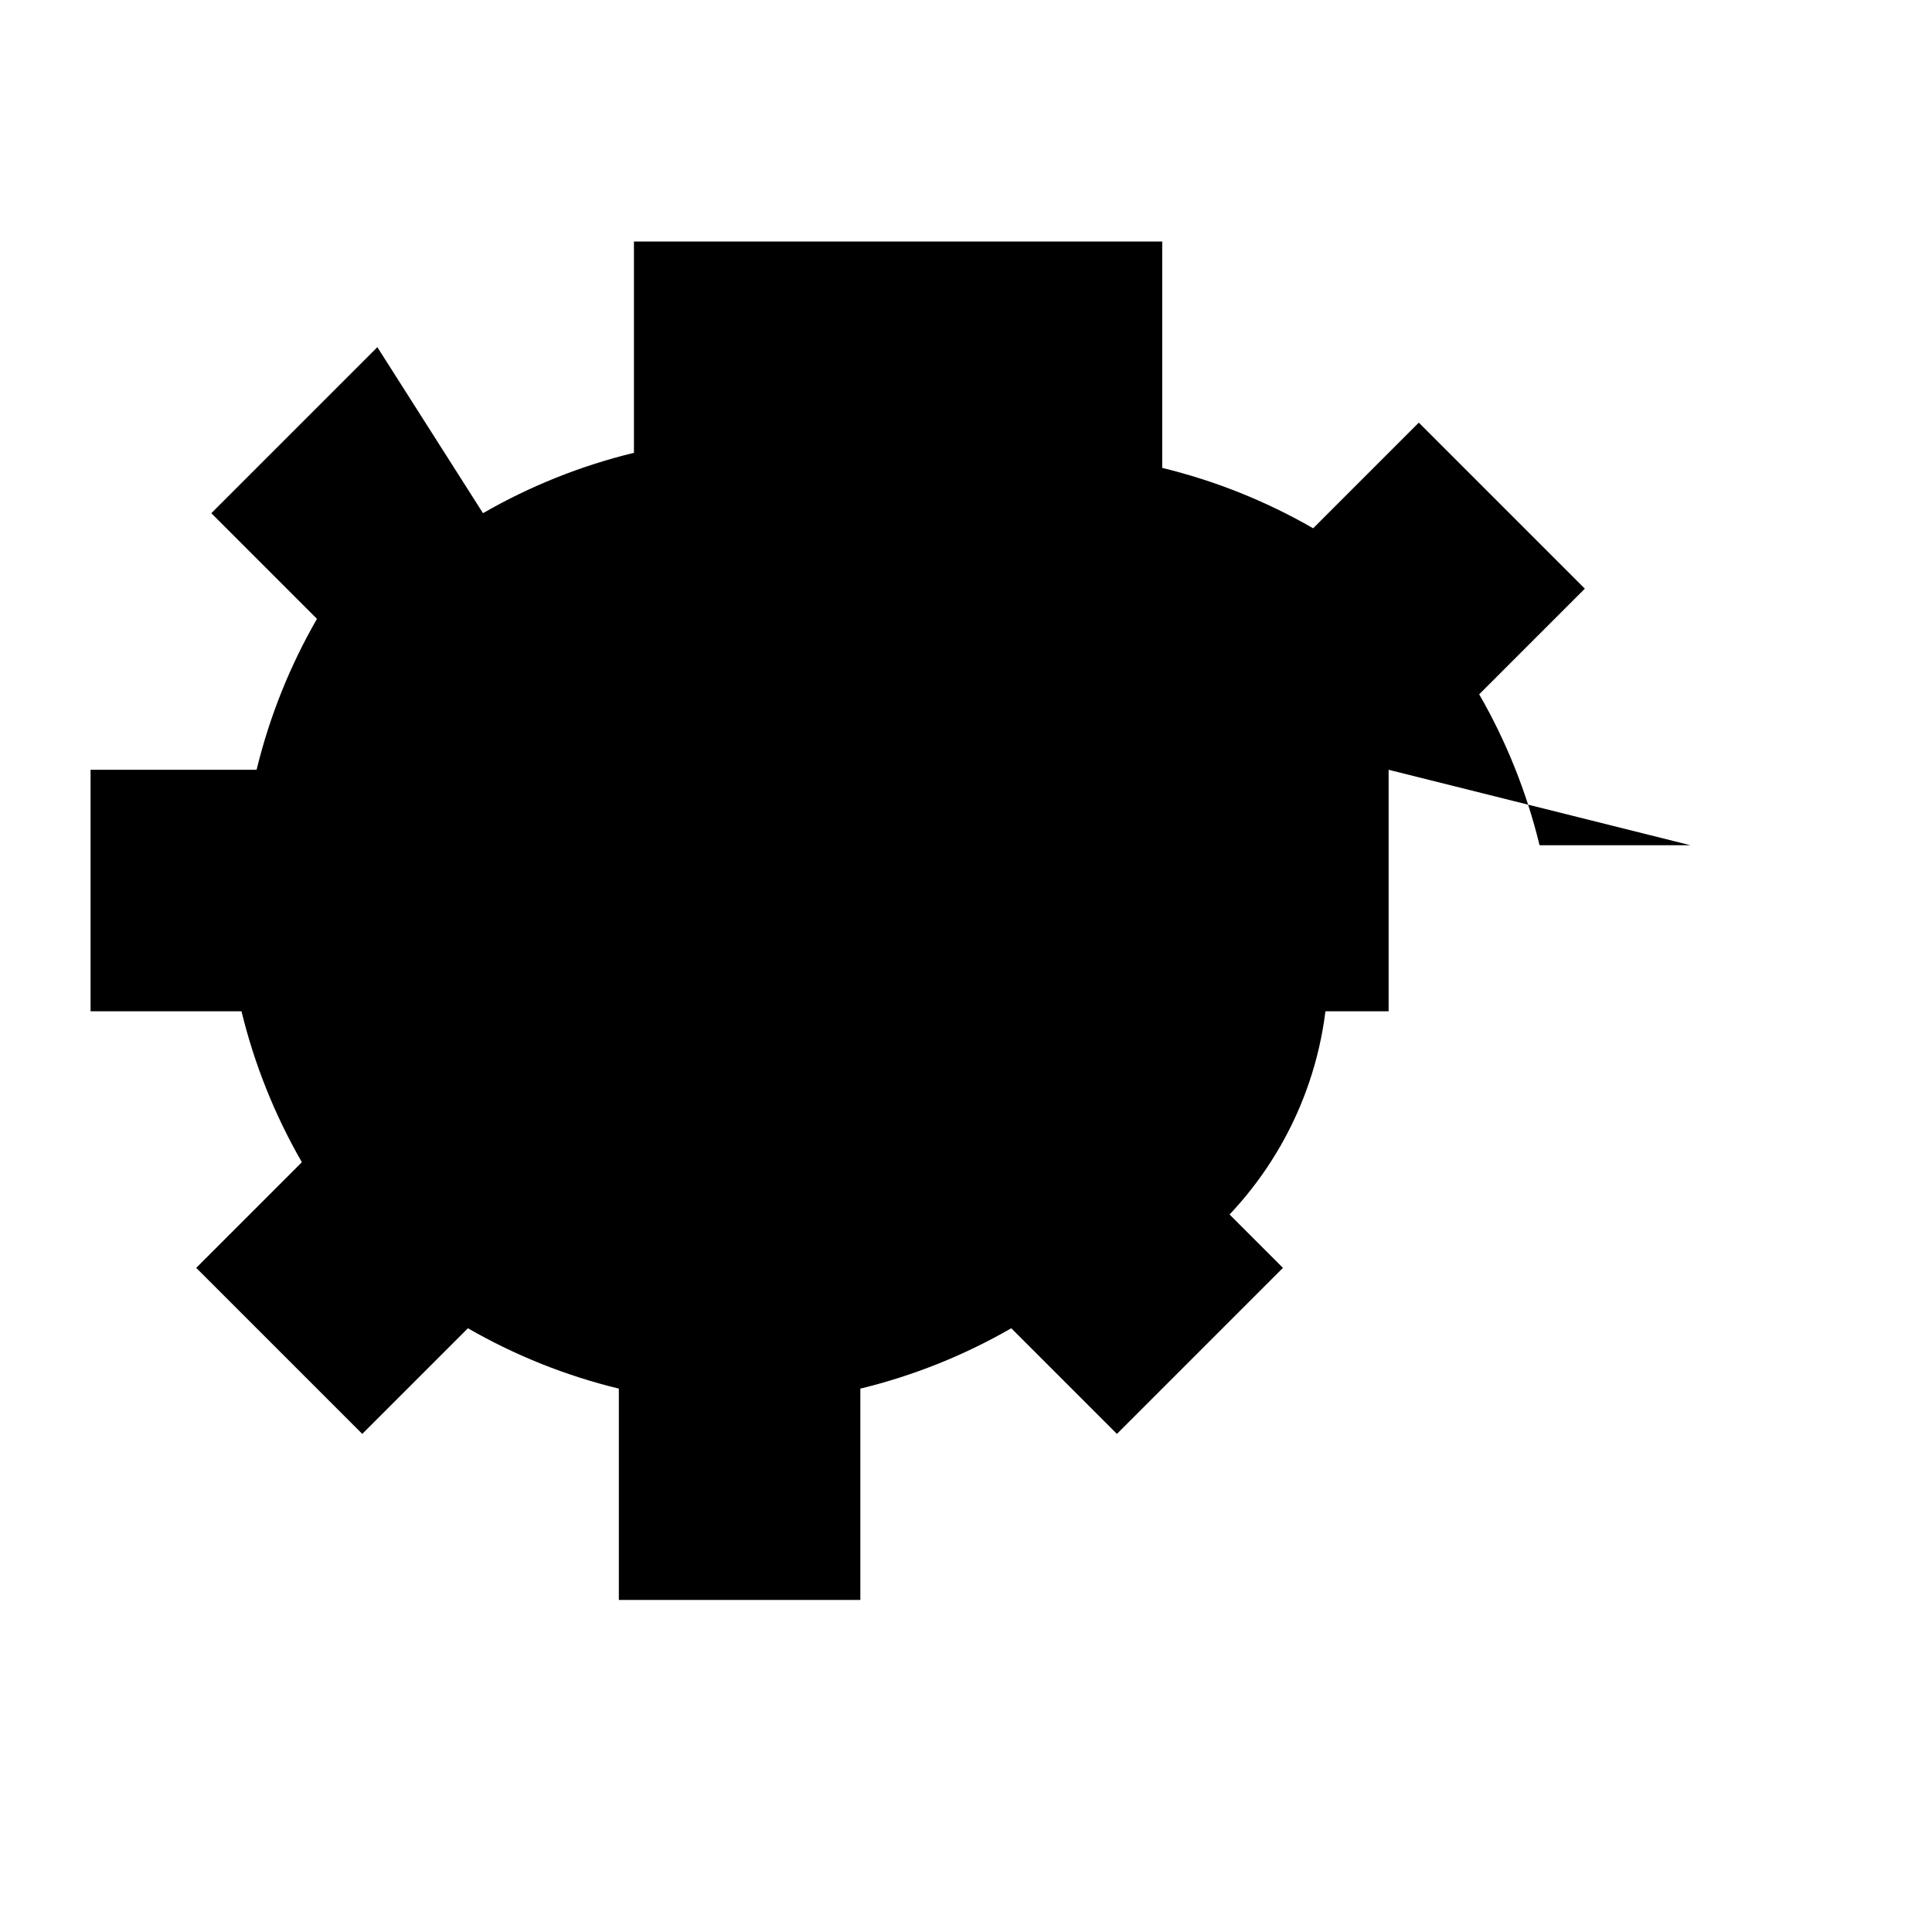
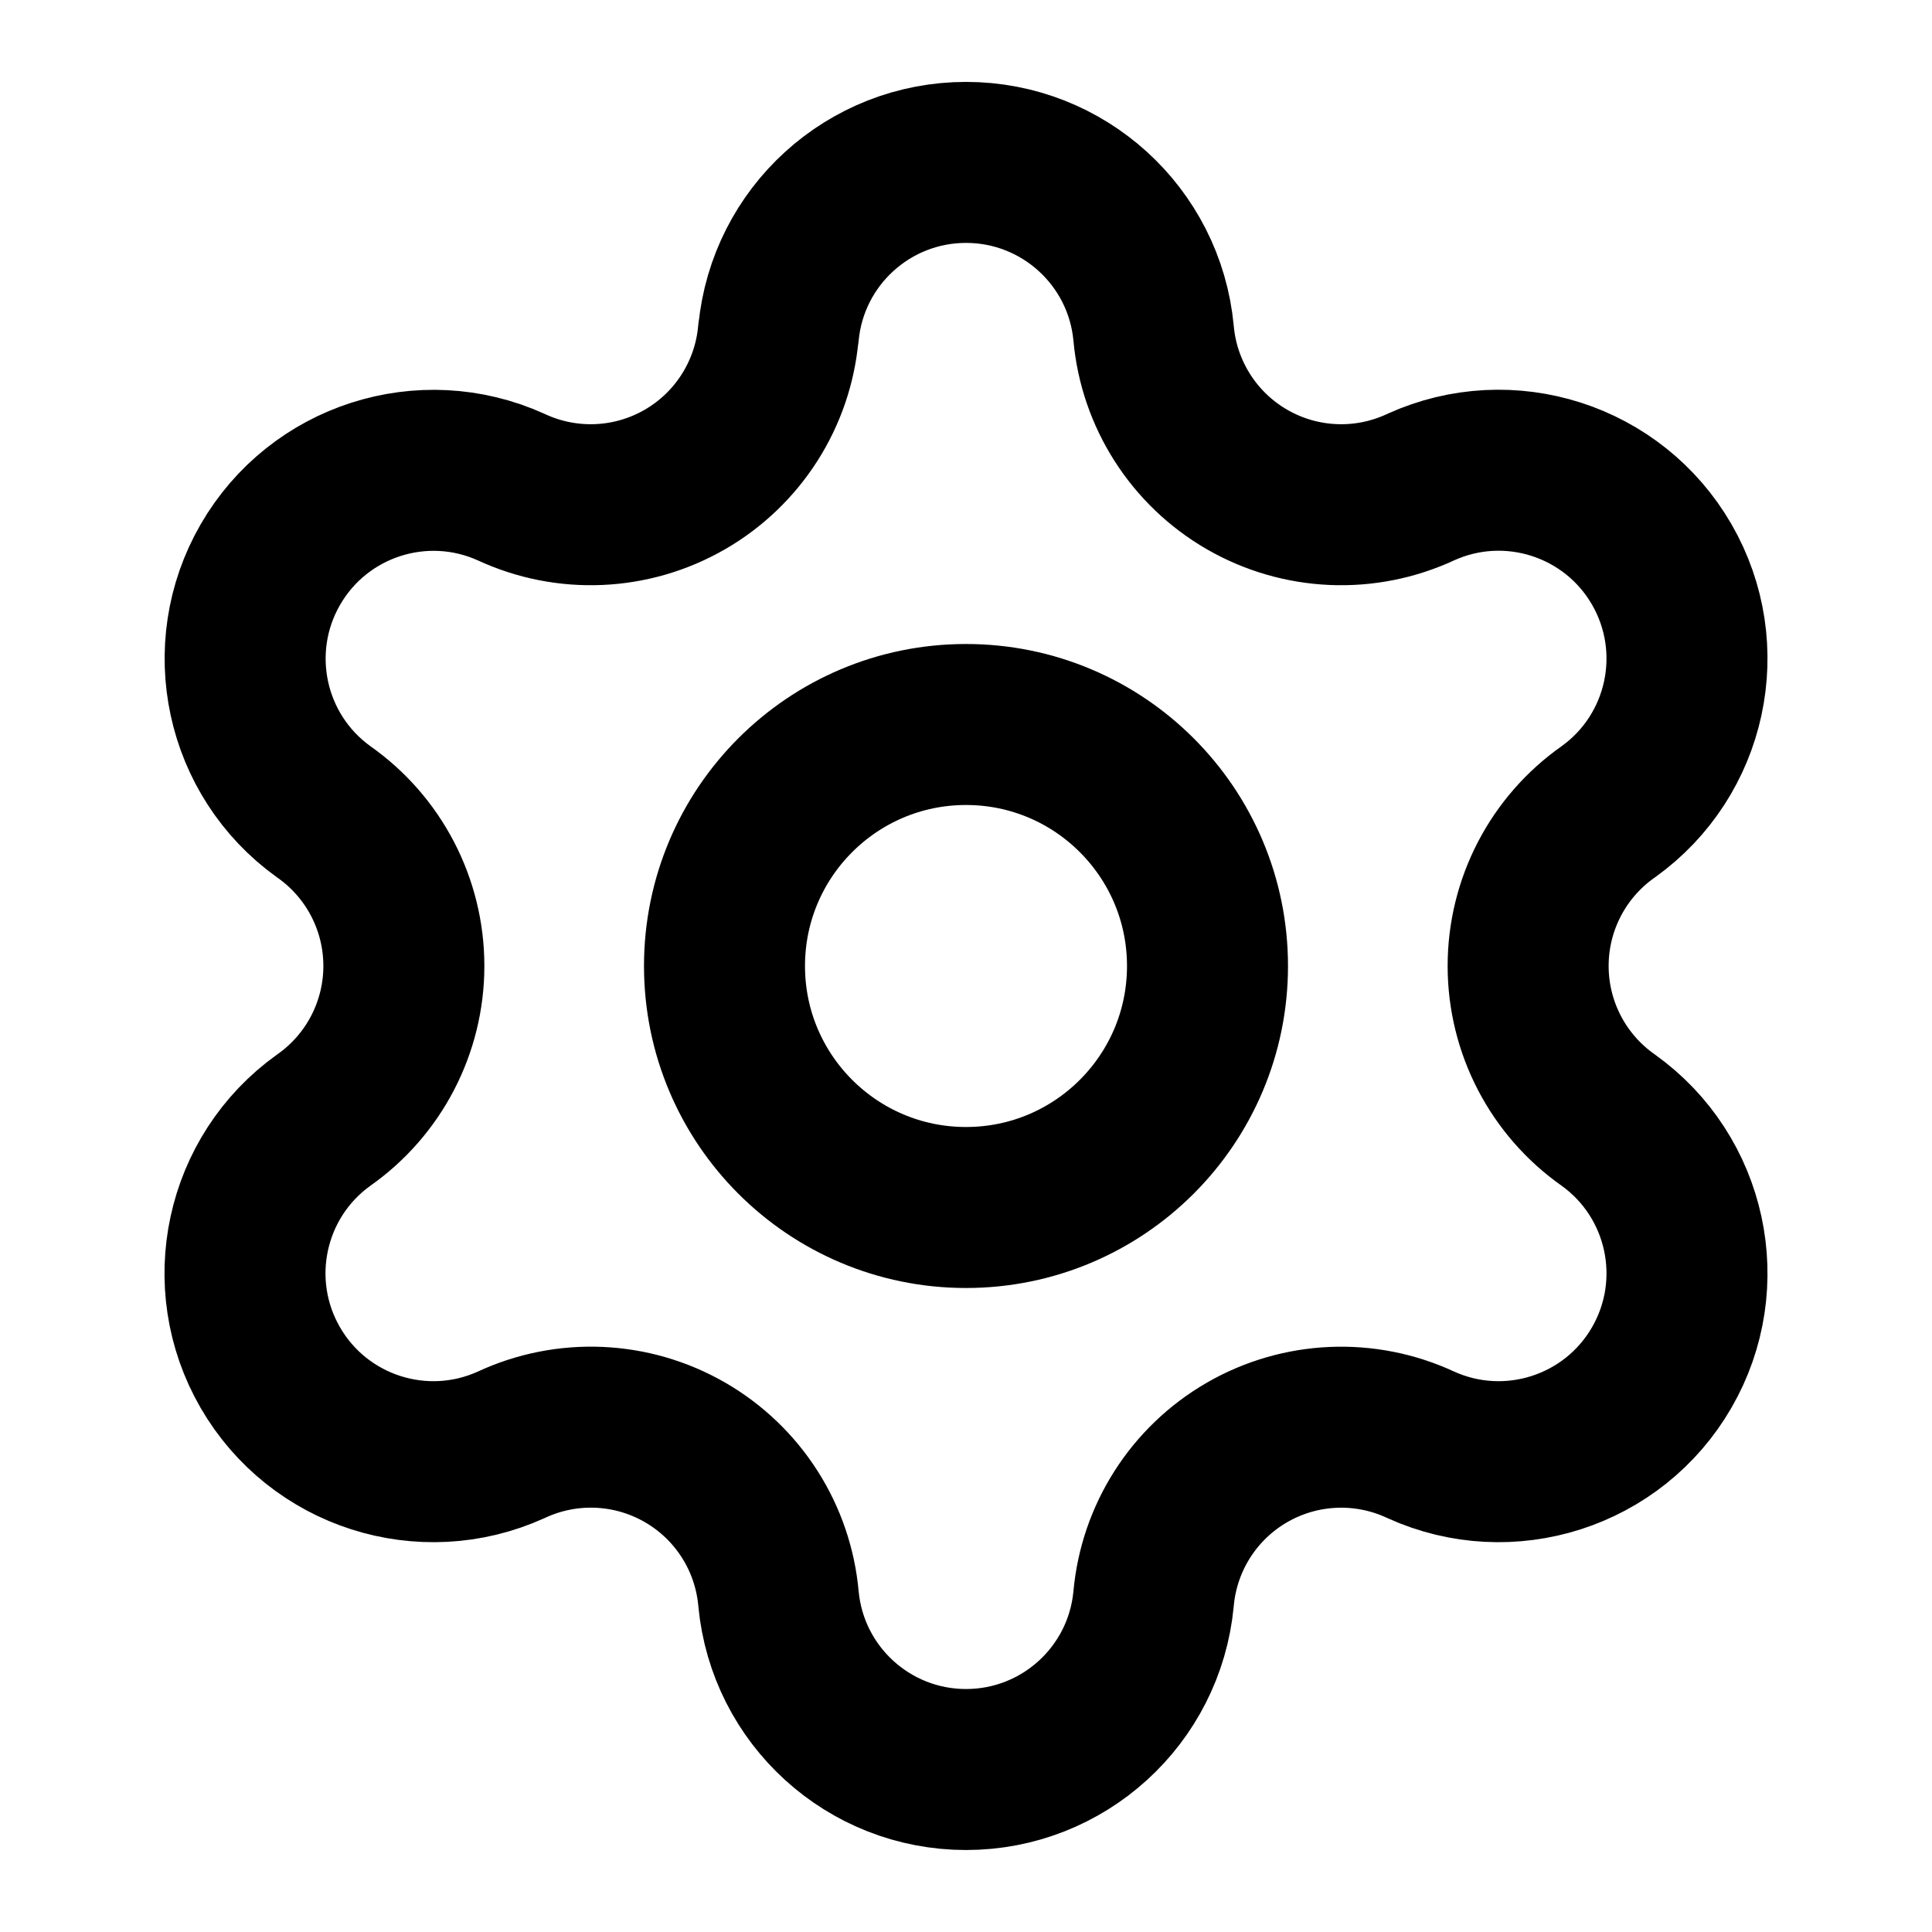
- <svg xmlns="http://www.w3.org/2000/svg" width="256" height="256" viewBox="0 0 256 256">
-   <path fill="currentColor" d="M128 80a48 48 0 1 0 48 48 48 48 0 0 0-48-48zm96 32h-20a76 76 0 0 0-8-20l14-14-22-22-14 14a76 76 0 0 0-20-8V32H84v28a76 76 0 0 0-20 8L50 46 28 68l14 14a76 76 0 0 0-8 20H12v32h20a76 76 0 0 0 8 20l-14 14 22 22 14-14a76 76 0 0 0 20 8v28h32v-28a76 76 0 0 0 20-8l14 14 22-22-14-14a76 76 0 0 0 8-20h20v-32z" />
+ <svg xmlns="http://www.w3.org/2000/svg" width="24" height="24" viewBox="0 0 24 24" fill="none" stroke="currentColor" stroke-width="2" stroke-linecap="round" stroke-linejoin="round">
+   <path d="M9.671 4.136a2.34 2.34 0 0 1 4.659 0 2.34 2.34 0 0 0 3.319 1.915 2.34 2.34 0 0 1 2.33 4.033 2.34 2.34 0 0 0 0 3.831 2.34 2.34 0 0 1-2.33 4.033 2.34 2.34 0 0 0-3.319 1.915 2.34 2.34 0 0 1-4.659 0 2.34 2.34 0 0 0-3.32-1.915 2.34 2.34 0 0 1-2.33-4.033 2.34 2.34 0 0 0 0-3.831A2.34 2.34 0 0 1 6.35 6.051a2.34 2.34 0 0 0 3.319-1.915" />
+   <circle cx="12" cy="12" r="3" />
</svg>
